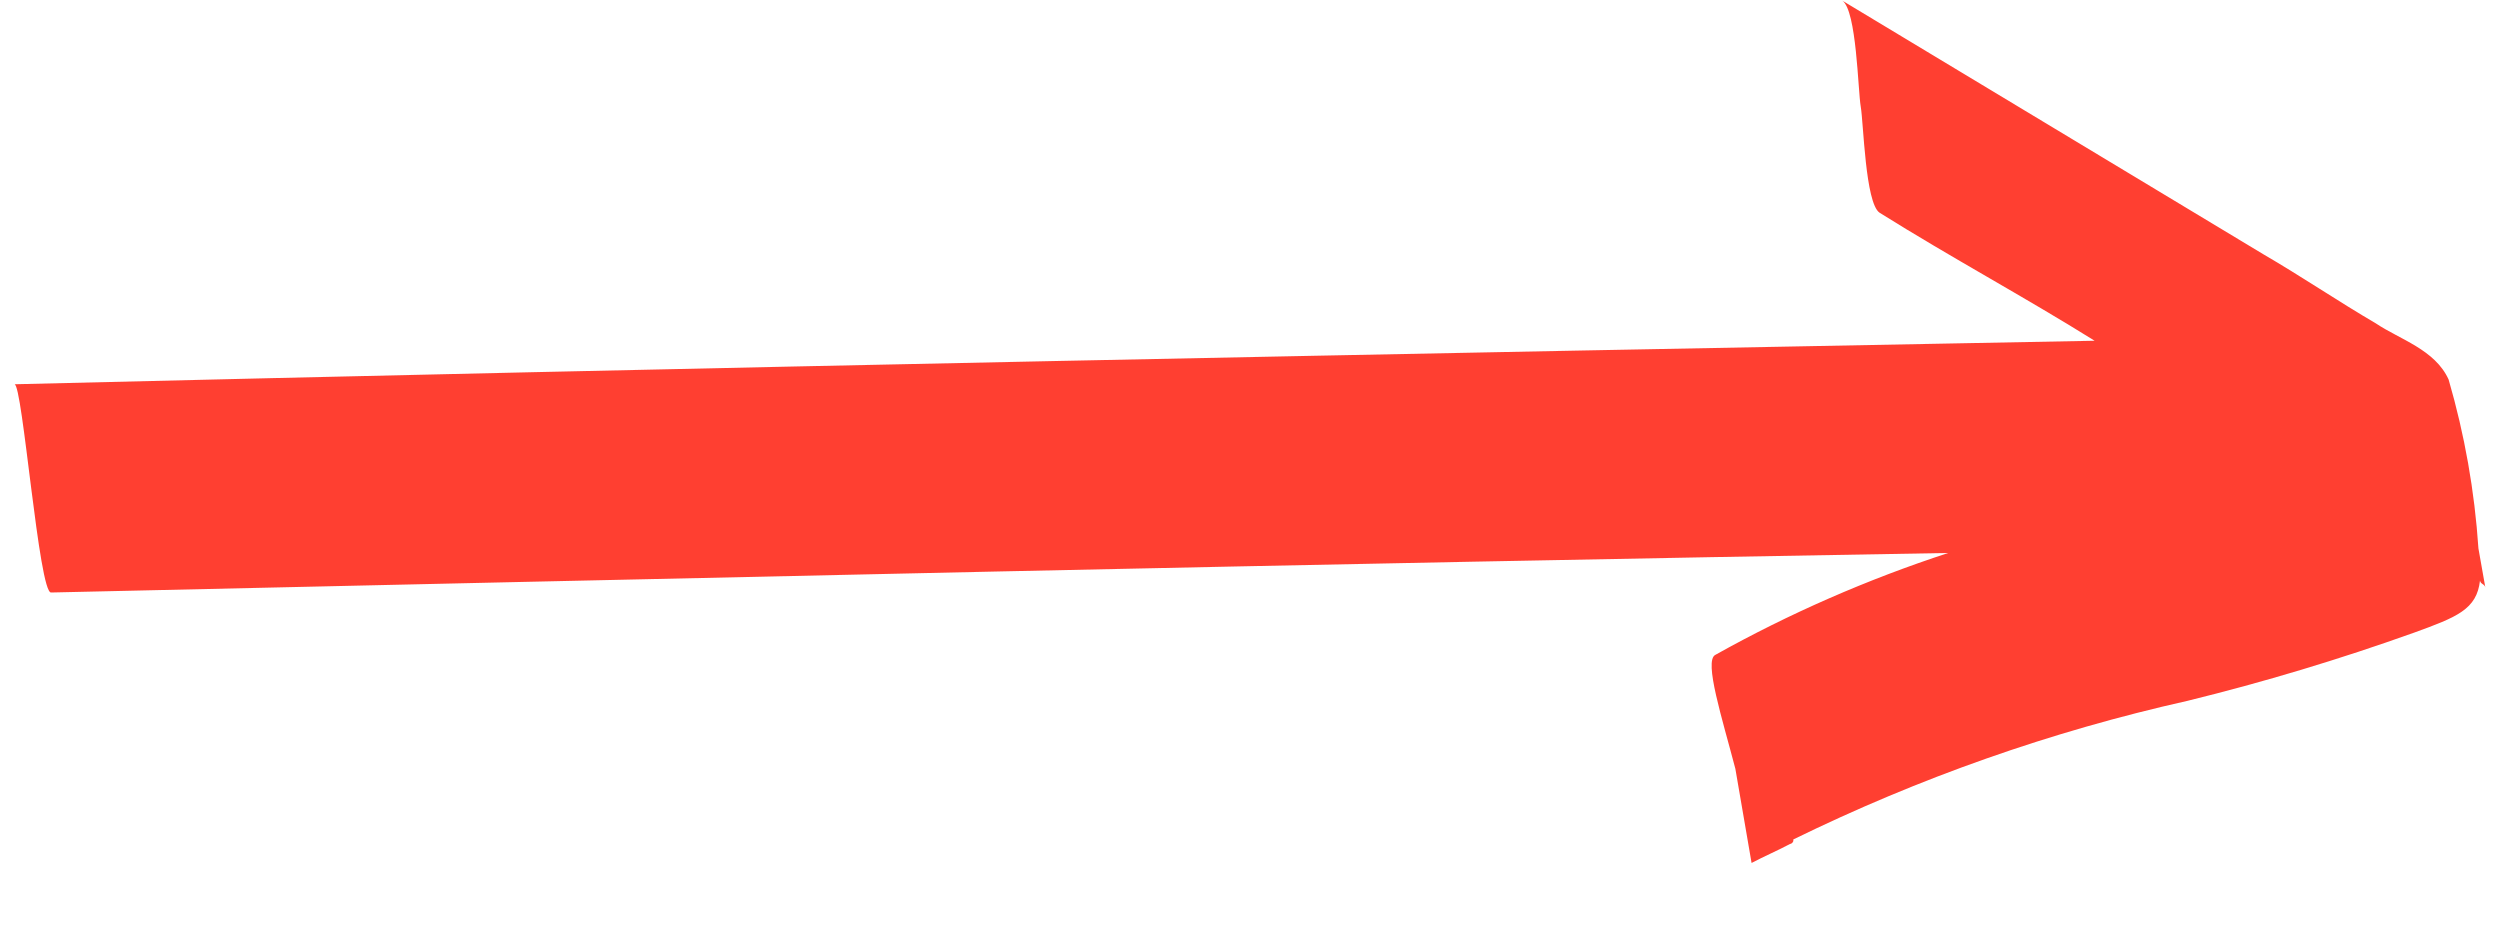
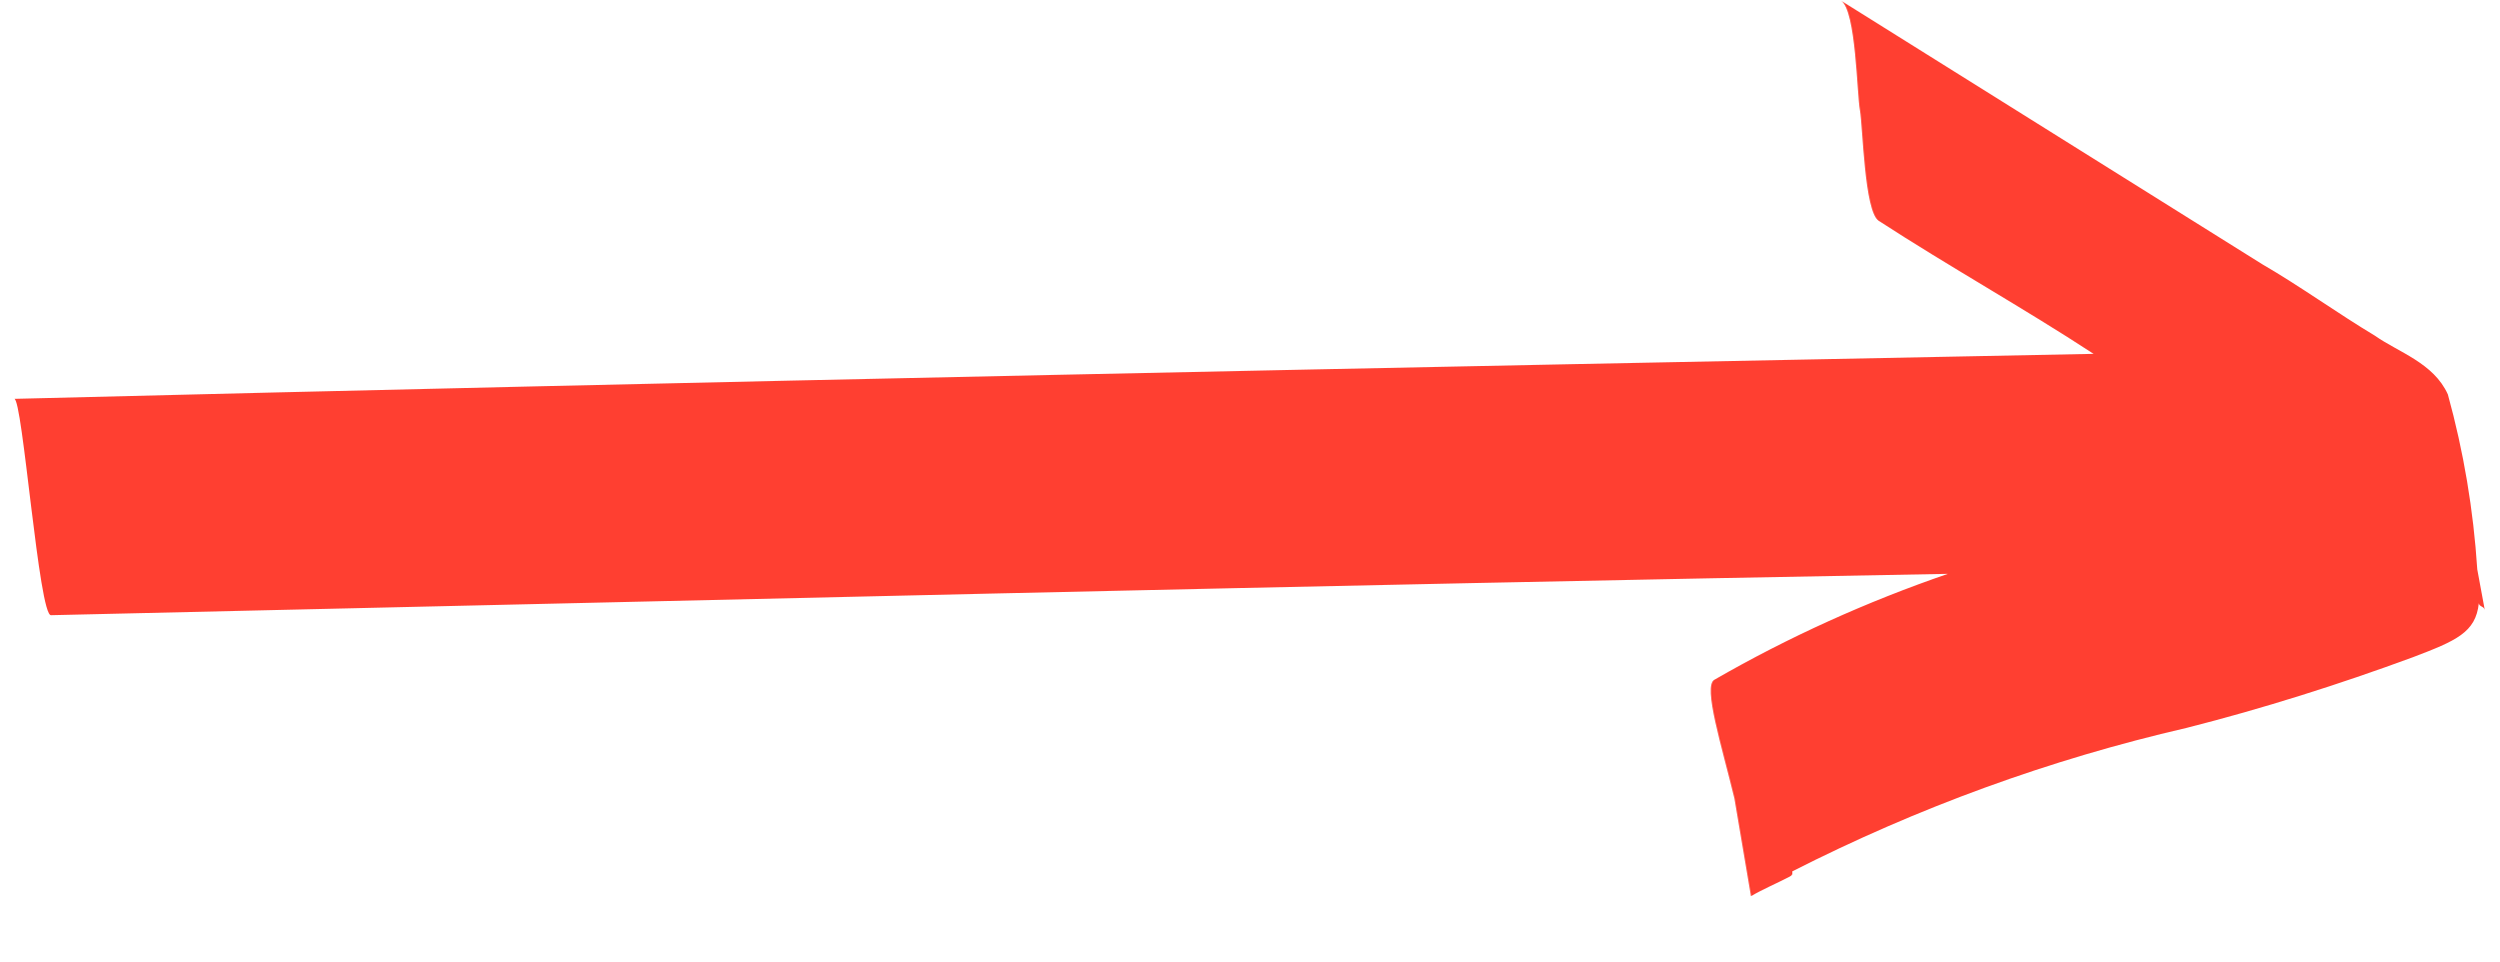
- <svg xmlns="http://www.w3.org/2000/svg" width="27" height="10" viewBox="0 0 27 10" fill="none">
-   <path d="M18.742 8.303C18.6 7.759 18.4 7.138 18.525 7.073C19.326 6.625 20.169 6.257 21.041 5.972C14.192 6.088 7.351 6.247 0.553 6.399C0.421 6.422 0.243 4.135 0.156 4.15C7.626 3.968 15.148 3.82 22.622 3.68C21.861 3.205 21.061 2.775 20.299 2.297C20.145 2.192 20.126 1.321 20.096 1.152C20.066 0.982 20.052 0.111 19.897 0.007L24.444 2.746C24.847 2.98 25.258 3.258 25.66 3.493C25.917 3.666 26.298 3.775 26.445 4.099C26.618 4.694 26.726 5.305 26.767 5.923L26.842 6.347C26.835 6.305 26.791 6.312 26.784 6.27C26.749 6.581 26.537 6.664 26.071 6.833C25.269 7.12 24.452 7.366 23.625 7.569C22.152 7.899 20.724 8.402 19.368 9.066C19.369 9.072 19.369 9.077 19.368 9.083C19.366 9.088 19.364 9.093 19.36 9.098C19.357 9.103 19.353 9.106 19.348 9.109C19.343 9.112 19.338 9.114 19.332 9.115C19.209 9.181 19.041 9.254 18.917 9.32L18.742 8.303Z" fill="#FF3F31" />
+ <svg xmlns="http://www.w3.org/2000/svg" width="13pt" height="5pt" viewBox="0 0 13 5" version="1.1">
+   <g id="surface1">
+     <path style=" stroke:none;fill-rule:nonzero;fill:rgb(100%,24.706%,19.216%);fill-opacity:1;" d="M 9.023 4.152 C 8.957 3.879 8.859 3.57 8.918 3.535 C 9.305 3.312 9.711 3.129 10.133 2.984 C 6.832 3.043 3.539 3.125 0.266 3.199 C 0.203 3.211 0.117 2.066 0.074 2.074 C 3.672 1.984 7.293 1.91 10.891 1.84 C 10.527 1.602 10.141 1.387 9.773 1.148 C 9.699 1.098 9.691 0.66 9.676 0.574 C 9.66 0.492 9.656 0.055 9.578 0.004 L 11.77 1.375 C 11.965 1.488 12.16 1.629 12.355 1.746 C 12.477 1.832 12.66 1.887 12.734 2.051 C 12.816 2.348 12.867 2.652 12.887 2.961 L 12.926 3.172 C 12.922 3.152 12.898 3.156 12.895 3.137 C 12.879 3.289 12.777 3.332 12.551 3.418 C 12.168 3.559 11.773 3.684 11.375 3.785 C 10.664 3.949 9.977 4.199 9.324 4.531 C 9.324 4.535 9.324 4.539 9.324 4.543 C 9.324 4.543 9.324 4.547 9.32 4.551 C 9.32 4.551 9.316 4.555 9.316 4.555 C 9.312 4.555 9.312 4.559 9.309 4.559 C 9.25 4.59 9.168 4.625 9.109 4.66 Z M 9.023 4.152 " />
+   </g>
</svg>
